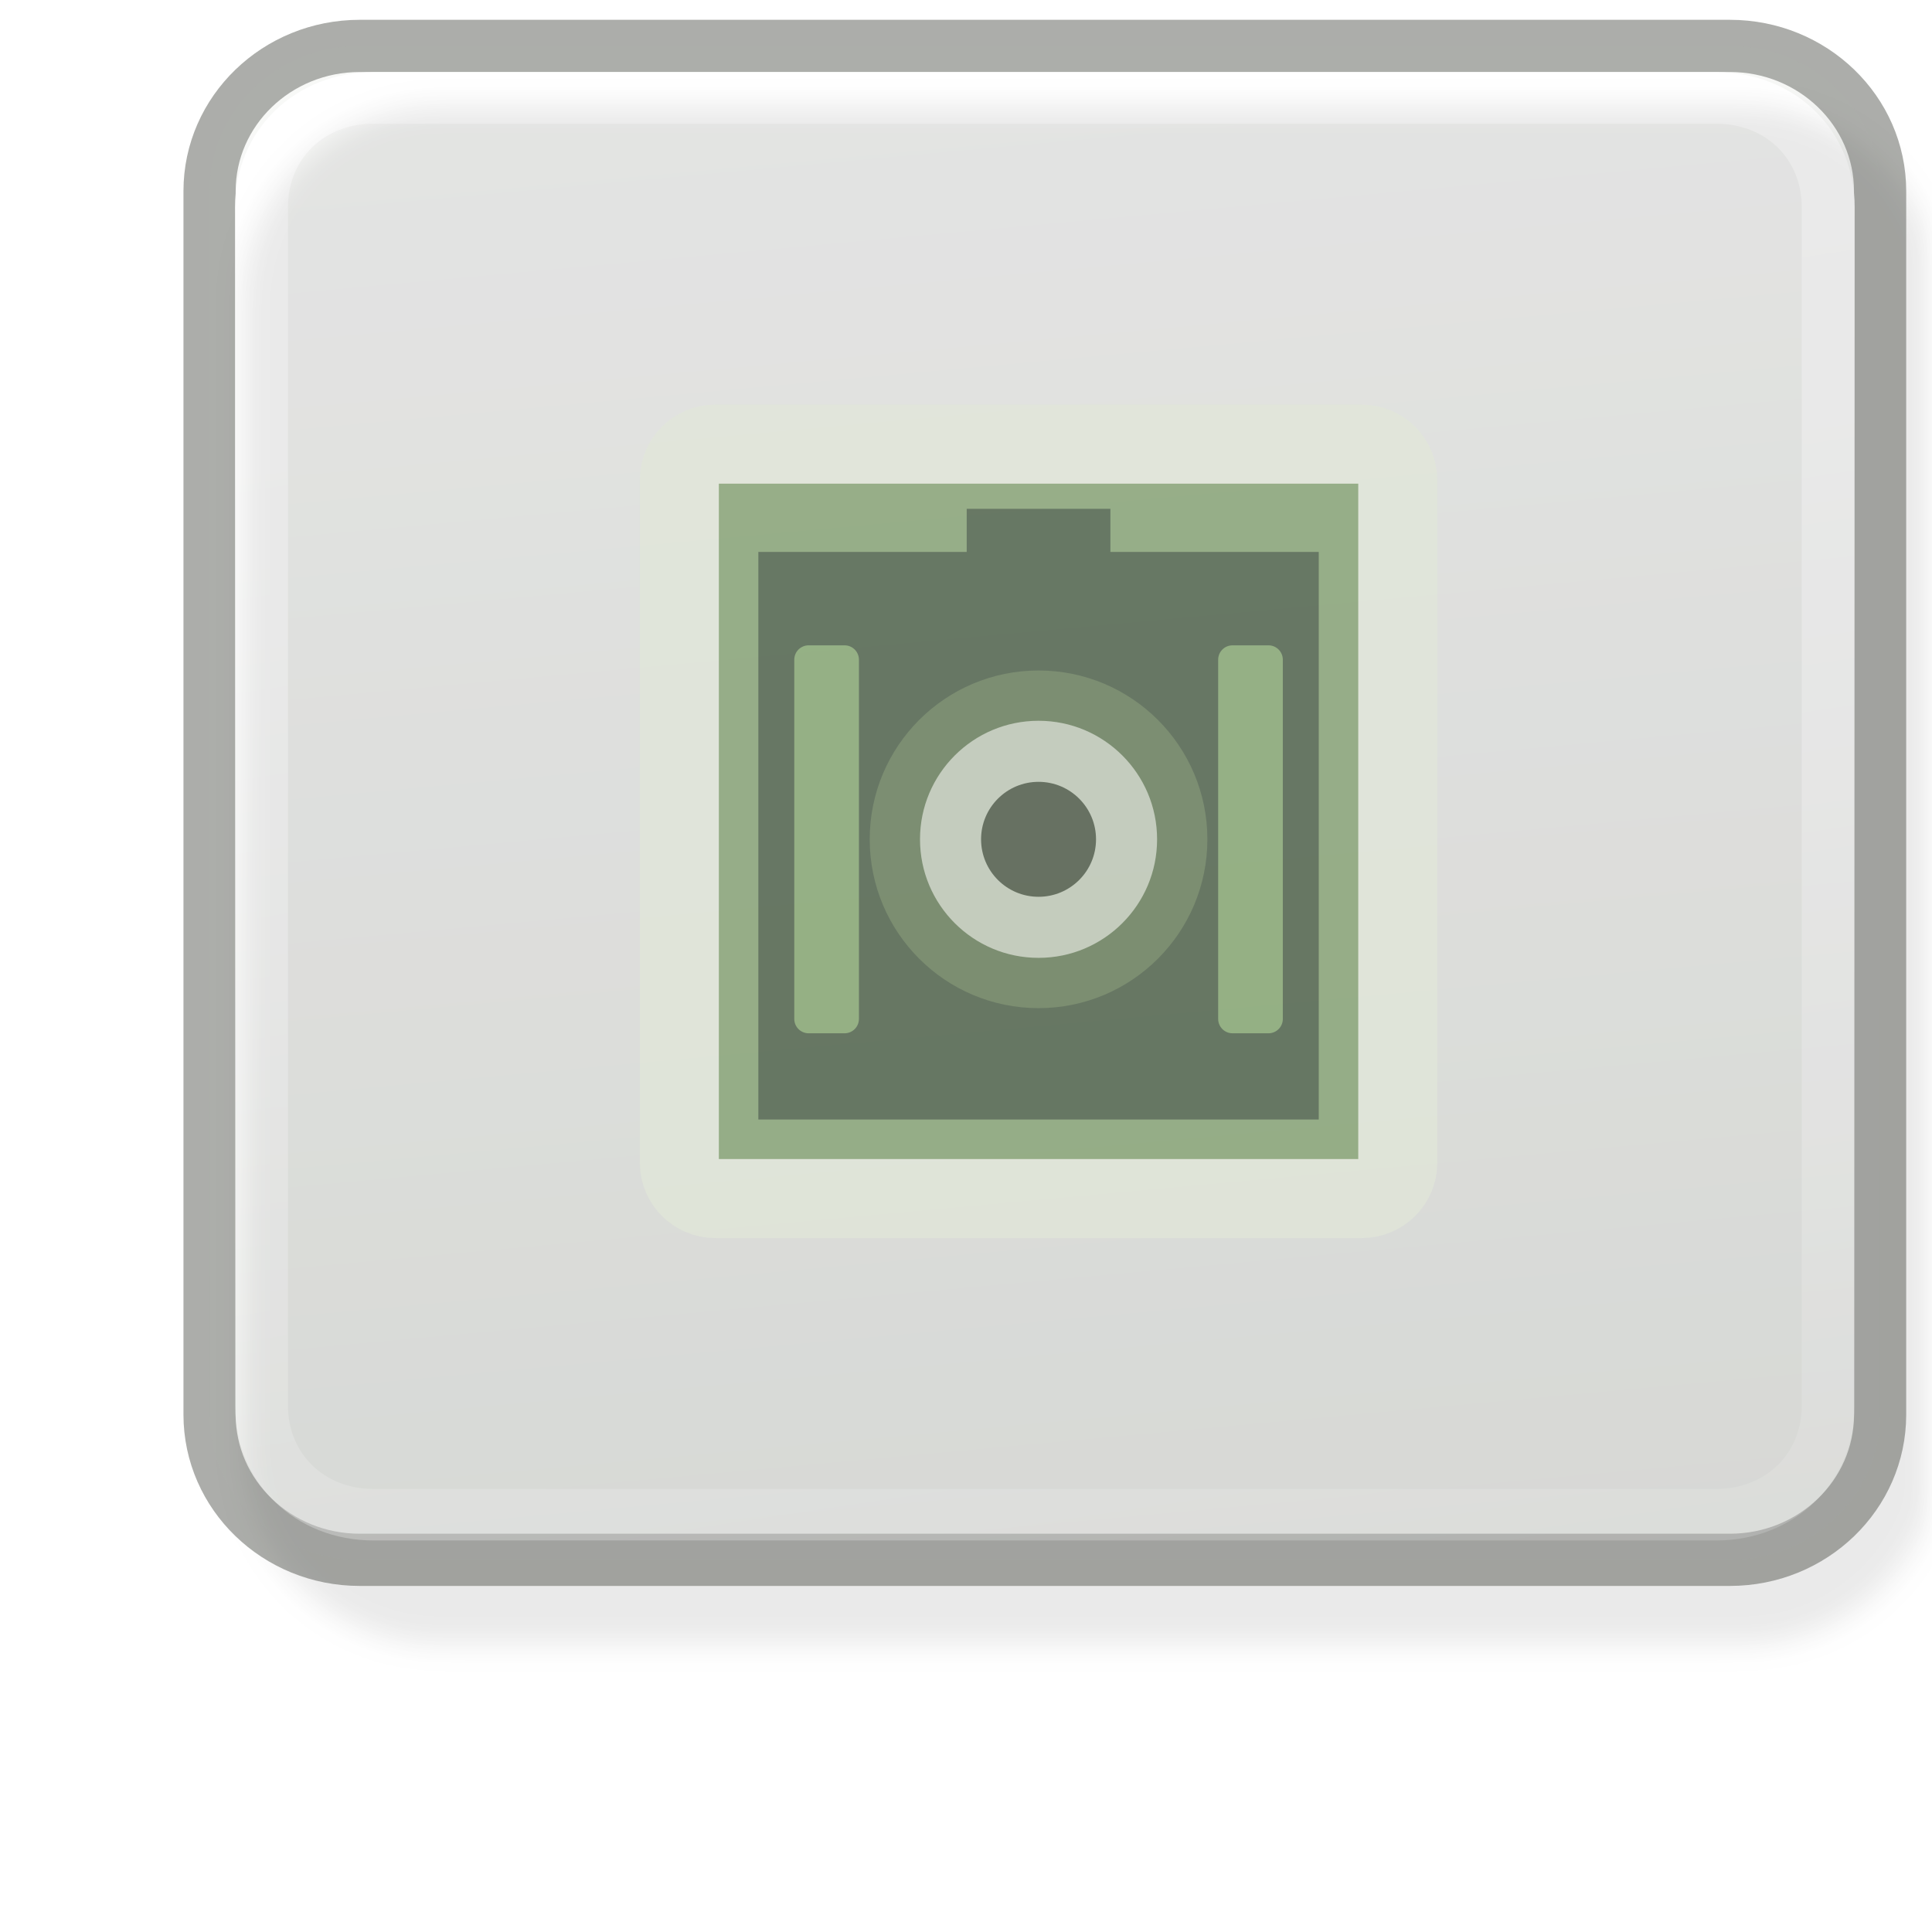
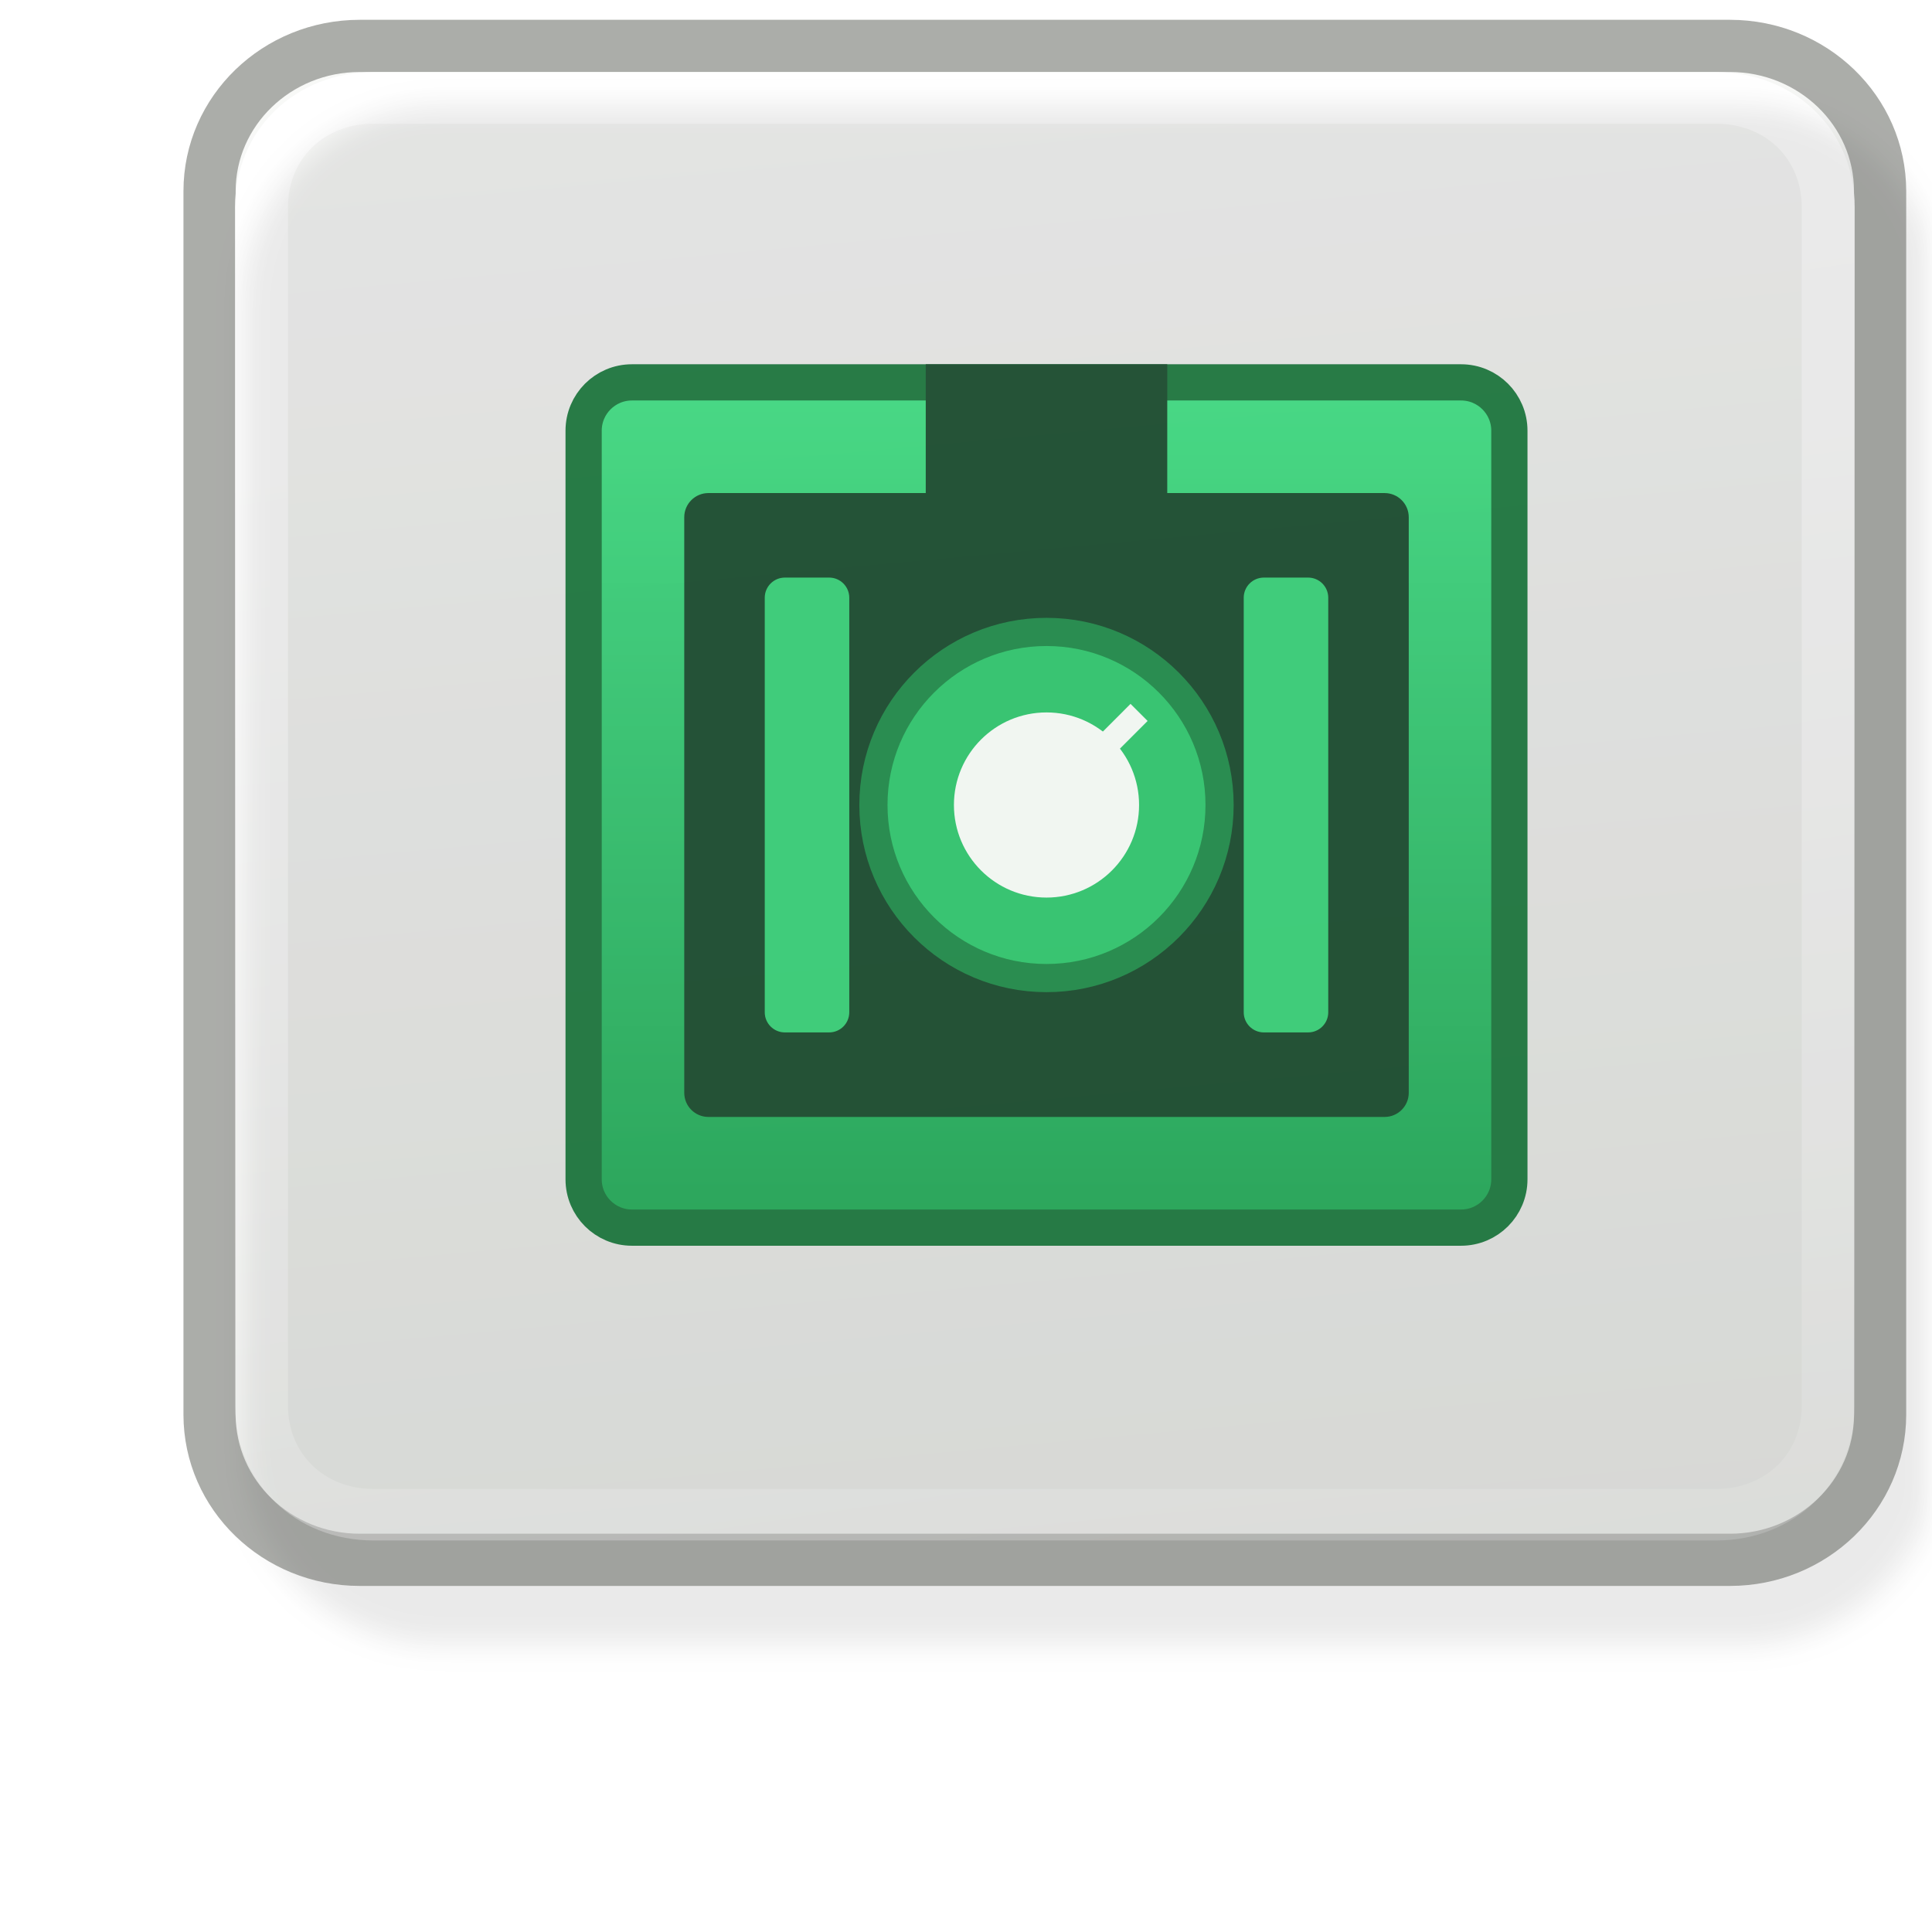
- <svg xmlns="http://www.w3.org/2000/svg" xmlns:xlink="http://www.w3.org/1999/xlink" width="32" height="32" version="1.1" viewBox="0 0 48 48">
+ <svg xmlns="http://www.w3.org/2000/svg" width="32" height="32" version="1.1" viewBox="0 0 48 48">
  <defs>
-     <linearGradient id="linearGradient7887" x1="-7.975" x2="-11.01" y1="25.36" y2="-6.568" gradientTransform="matrix(2 0 0 1.933 43.5 .5333)" gradientUnits="userSpaceOnUse">
+     <linearGradient id="tile" x1="-7.975" x2="-11.01" y1="25.36" y2="-6.568" gradientTransform="matrix(2 0 0 1.933 43.5 .5333)" gradientUnits="userSpaceOnUse">
      <stop stop-color="#d3d7cf" offset="0" />
      <stop stop-color="#fff" offset="1" />
    </linearGradient>
-     <linearGradient id="linearGradient7889" x1="-7.852" x2="-5.51" y1="3.755" y2="18.94" gradientUnits="userSpaceOnUse">
+     <linearGradient id="edge" x1="-7.852" x2="-5.51" y1="3.755" y2="18.94" gradientUnits="userSpaceOnUse">
      <stop stop-color="#fff" offset="0" />
      <stop stop-color="#fff" stop-opacity="0" offset="1" />
    </linearGradient>
-     <filter id="filter5386" x="-.02" y="-.022" width="1.039" height="1.044" color-interpolation-filters="sRGB">
+     <filter id="soft" x="-.02" y="-.022" width="1.039" height="1.044" color-interpolation-filters="sRGB">
      <feGaussianBlur stdDeviation="0.263" />
    </filter>
-     <linearGradient id="linearGradient9" x1="25.05" x2="27.76" y1="16.17" y2="24.54" gradientTransform="matrix(1.088 0 0 1.086 294.4 40.06)" gradientUnits="userSpaceOnUse" xlink:href="#linearGradient3983" />
-     <linearGradient id="linearGradient3983">
-       <stop stop-color="#555753" offset="0" />
-       <stop stop-color="#888a85" offset="1" />
-     </linearGradient>
-     <linearGradient id="linearGradient11" x1="326.5" x2="326.5" y1="61.7" y2="60.69" gradientUnits="userSpaceOnUse">
-       <stop stop-color="#babdb6" offset="0" />
-       <stop stop-color="#fff" offset="1" />
-     </linearGradient>
-     <radialGradient id="radialGradient4612-0" cx="306.5" cy="86.38" r="21.91" gradientTransform="matrix(2.238 -.5404 .1485 .615 -392 204.4)" gradientUnits="userSpaceOnUse">
-       <stop offset="0" />
-       <stop stop-opacity="0" offset="1" />
-     </radialGradient>
-     <filter id="filter4618-7" x="-.075" y="-.062" width="1.151" height="1.143">
-       <feGaussianBlur stdDeviation="0.897" />
-     </filter>
-     <linearGradient id="linearGradient12" x1="322.3" x2="328.4" y1="62.62" y2="68.74" gradientTransform="matrix(.75 0 0 .8333 81.62 10.42)" gradientUnits="userSpaceOnUse" xlink:href="#linearGradient4206" />
-     <linearGradient id="linearGradient4206">
-       <stop stop-color="#fff" offset="0" />
-       <stop stop-color="#babdb6" offset="1" />
-     </linearGradient>
-     <linearGradient id="linearGradient13" x1="325.4" x2="328.4" y1="63.27" y2="68.74" gradientTransform="matrix(.5 0 0 .5 -489.8 -97.75)" gradientUnits="userSpaceOnUse" xlink:href="#linearGradient4206" />
-     <linearGradient id="linearGradient14" x1="-47.16" x2="-46.15" y1="39.38" y2="44.17" gradientTransform="translate(386,50)" gradientUnits="userSpaceOnUse">
-       <stop stop-color="#e9cc65" offset="0" />
-       <stop stop-color="#e9cc65" stop-opacity="0" offset="1" />
-     </linearGradient>
-     <linearGradient id="linearGradient15" x1="-48" x2="-46.75" y1="40.38" y2="45.69" gradientTransform="translate(386,50)" gradientUnits="userSpaceOnUse">
-       <stop stop-color="#9b813b" offset="0" />
-       <stop stop-color="#9b813b" stop-opacity="0" offset="1" />
+     <linearGradient id="adapter" x1="26" x2="26" y1="9" y2="31" gradientUnits="userSpaceOnUse">
+       <stop stop-color="#2fd877" offset="0" />
+       <stop stop-color="#0d9a45" offset="1" />
    </linearGradient>
  </defs>
-   <clipPath id="b">
-     <rect x="68.78" y="-.093" width="58.26" height="58.26" rx="2.648" />
-   </clipPath>
-   <filter id="c" x="-.021" y="-.021" width="1.042" height="1.042" color-interpolation-filters="sRGB">
-     <feGaussianBlur stdDeviation=".283" />
-   </filter>
-   <clipPath id="h">
-     <path d="m-6.562 24.53c-0.388 0-0.692 0.219-0.906 0.469l-0.031-0.03-0.031 0.06-0.344 0.313-4.25 1.218c-0.03 0-0.06 0.02-0.09 0.03-0.549 0.274-0.902 0.554-1.094 0.937-0.192 0.384-0.116 0.867 0.125 1.156 0.329 0.394 0.858 0.553 1.407 0.657l-0.407 0.437c-0.06 0.05-0.1 0.116-0.125 0.188-0.03 0.121-0.07 0.316-0.125 0.5-0.02 0.04-0.03 0.08-0.03 0.125v6.656c0 0.299 0.113 0.582 0.313 0.813 0.199 0.23 0.511 0.406 0.875 0.406h7.843c0.324 0 0.657-0.116 0.906-0.375l4.651-4.81c0.226-0.235 0.344-0.539 0.344-0.875v-6.625c0-0.335-0.118-0.64-0.344-0.875-0.223-0.229-0.55-0.375-0.874-0.375z" />
-   </clipPath>
-   <filter id="i" x="-.038" y="-.044" width="1.077" height="1.087" color-interpolation-filters="sRGB">
-     <feGaussianBlur stdDeviation=".149" />
-   </filter>
-   <filter id="p" x="-.02" y="-.024" width="1.04" height="1.047" color-interpolation-filters="sRGB">
-     <feGaussianBlur stdDeviation=".071" />
-   </filter>
-   <filter id="x" x="-.036" y="-.042" width="1.071" height="1.083" color-interpolation-filters="sRGB">
-     <feGaussianBlur stdDeviation=".167" />
-   </filter>
-   <clipPath id="A">
-     <path d="m-95.3 143.8s-4.189 3.27-8.1 6.5c-1.95 1.62-3.69 3.22-4.72 4.78-0.51 0.78-0.98 1.62-0.65 2.78 0.16 0.58 0.61 1.12 1.09 1.41 0.48 0.28 0.96 0.4 1.5 0.47 2.13 0.24 4.73-0.4 7.849-1.28 3.113-0.89 6.669-2.09 10.25-3.25 3.581-1.17 7.196-2.31 10.34-3 3.147-0.7 5.835-0.89 7.375-0.5 0.729 0.18 0.745 0.3 0.75 0.31 0 0 0.06 0.33-0.219 0.94-0.567 1.2-2.245 3.11-4.187 4.93-3.885 3.64-8.844 7.13-8.844 7.13l1.75 2.44s5.041-3.52 9.156-7.38c2.058-1.93 3.879-3.89 4.813-5.87 0.466-1 0.776-2.12 0.343-3.25-0.433-1.14-1.541-1.87-2.812-2.19-2.46-0.62-5.444-0.21-8.781 0.53-3.337 0.73-7.019 1.85-10.62 3.03-3.607 1.18-7.129 2.4-10.12 3.25-2.913 0.83-5.293 1.22-6.473 1.13 0.62-0.95 2.3-2.56 4.16-4.1 3.721-3.08 7.969-6.37 7.969-6.37z" />
-   </clipPath>
-   <mask id="B" maskUnits="userSpaceOnUse">
-     <rect x="-115.6" y="147" width="51.28" height="17.34" rx=".666" fill="url(#C)" fill-rule="evenodd" stroke-width="2" />
-   </mask>
-   <linearGradient id="C" x1="-112.3" x2="-112.3" y1="148.9" y2="164.5" gradientUnits="userSpaceOnUse">
-     <stop offset="0" />
-     <stop stop-color="#fff" offset=".218" />
-     <stop stop-color="#fff" offset=".766" />
-     <stop offset="1" />
-   </linearGradient>
-   <filter id="D" x="-.013" y="-.05" width="1.026" height="1.099" color-interpolation-filters="sRGB">
-     <feGaussianBlur stdDeviation="0.001 0.244" />
-   </filter>
-   <filter id="H" x="-.395" y="-.574" width="1.79" height="2.147" color-interpolation-filters="sRGB">
-     <feGaussianBlur stdDeviation="2.895" />
-   </filter>
-   <g transform="matrix(1.297 0 0 1.297 -13.6 -.805)" enable-background="new" opacity=".7">
-     <g enable-background="new">
-       <rect x="14.5" y="1.5" width="32" height="29" rx="2.877" ry="2.781" fill="url(#linearGradient7887)" fill-rule="evenodd" stroke="#888a85" stroke-dashoffset=".7" stroke-linecap="round" stroke-linejoin="round" stroke-opacity=".992" />
-       <path transform="matrix(2.143 0 0 2.087 44.43 -.6302)" d="m-12.5 1.498c-0.573 0-1.002 0.429-1.002 1.002v11c0 0.573 0.429 1.002 1.002 1.002h12c0.573 0 1.002-0.429 1.002-1.002v-11c0-0.573-0.429-1.002-1.002-1.002z" fill="none" stroke="url(#linearGradient7889)" stroke-dashoffset=".7" stroke-linecap="round" stroke-linejoin="round" stroke-opacity=".992" stroke-width=".473" />
-       <rect transform="matrix(1.016 0 0 1.016 -.49 -.2715)" x="15.38" y="2.875" width="32" height="29" rx="3.723" ry="3.723" fill-rule="evenodd" filter="url(#filter5386)" opacity=".12" />
-     </g>
+   <g transform="matrix(1.297 0 0 1.297 -13.6 -.805)" opacity=".7">
+     <rect x="14.5" y="1.5" width="32" height="29" rx="2.877" ry="2.781" fill="url(#tile)" fill-rule="evenodd" stroke="#888a85" stroke-linecap="round" stroke-linejoin="round" />
+     <path transform="matrix(2.143 0 0 2.087 44.43 -.6302)" d="m-12.5 1.498c-0.573 0-1.002 0.429-1.002 1.002v11c0 0.573 0.429 1.002 1.002 1.002h12c0.573 0 1.002-0.429 1.002-1.002v-11c0-0.573-0.429-1.002-1.002-1.002z" fill="none" stroke="url(#edge)" stroke-linecap="round" stroke-linejoin="round" stroke-width=".473" />
+     <rect transform="matrix(1.016 0 0 1.016 -.49 -.2715)" x="15.38" y="2.875" width="32" height="29" rx="3.723" ry="3.723" fill-rule="evenodd" filter="url(#soft)" opacity=".12" />
  </g>
-   <g transform="matrix(1.785 0 0 1.785 -557 -94.28)" enable-background="new" opacity=".7">
-     <path d="M322 59H331A.5.5 0 0 1 331.5 59.5V69A.5.5 0 0 1 331 69.5H322A.5.5 0 0 1 321.5 69V59.5A.5.5 0 0 1 322 59Z" fill="#789964" fill-rule="evenodd" stroke="#e1e7d8" stroke-width="1.1" />
-     <path d="M322.6 60.5H325.5V59.9H327.5V60.5H330.4V68.4H322.6Z" fill="#354b31" fill-rule="evenodd" />
-     <rect x="323.1" y="61.8" width=".9" height="5.4" rx=".2" fill="#769c60" />
-     <rect x="329" y="61.8" width=".9" height="5.4" rx=".2" fill="#769c60" />
-     <circle cx="326.5" cy="64.5" r="2" fill="#b9c4b0" stroke="#526c44" stroke-width=".7" />
-     <circle cx="326.5" cy="64.5" r=".8" fill="#34432e" />
+   <g opacity=".85">
+     <rect x="14.5" y="9.5" width="23" height="21" rx="1.2" fill="url(#adapter)" stroke="#07682c" stroke-width=".9" />
+     <path d="M23 9.05H29V12.6H23Z" fill="#04391a" />
+     <rect x="17" y="12.25" width="18" height="15.5" rx=".6" fill="#04391a" />
+     <rect x="19" y="14.35" width="2.1" height="11.3" rx=".5" fill="#25c96a" />
+     <rect x="30.9" y="14.35" width="2.1" height="11.3" rx=".5" fill="#25c96a" />
+     <circle cx="26" cy="20" r="4.3" fill="#1cc05f" stroke="#0a7f38" stroke-width=".7" />
+     <circle cx="26" cy="20" r="2.3" fill="#f4faf5" />
+     <path d="M27.5 18.5L28.3 17.7" stroke="#f4faf5" stroke-width=".6" />
  </g>
</svg>
